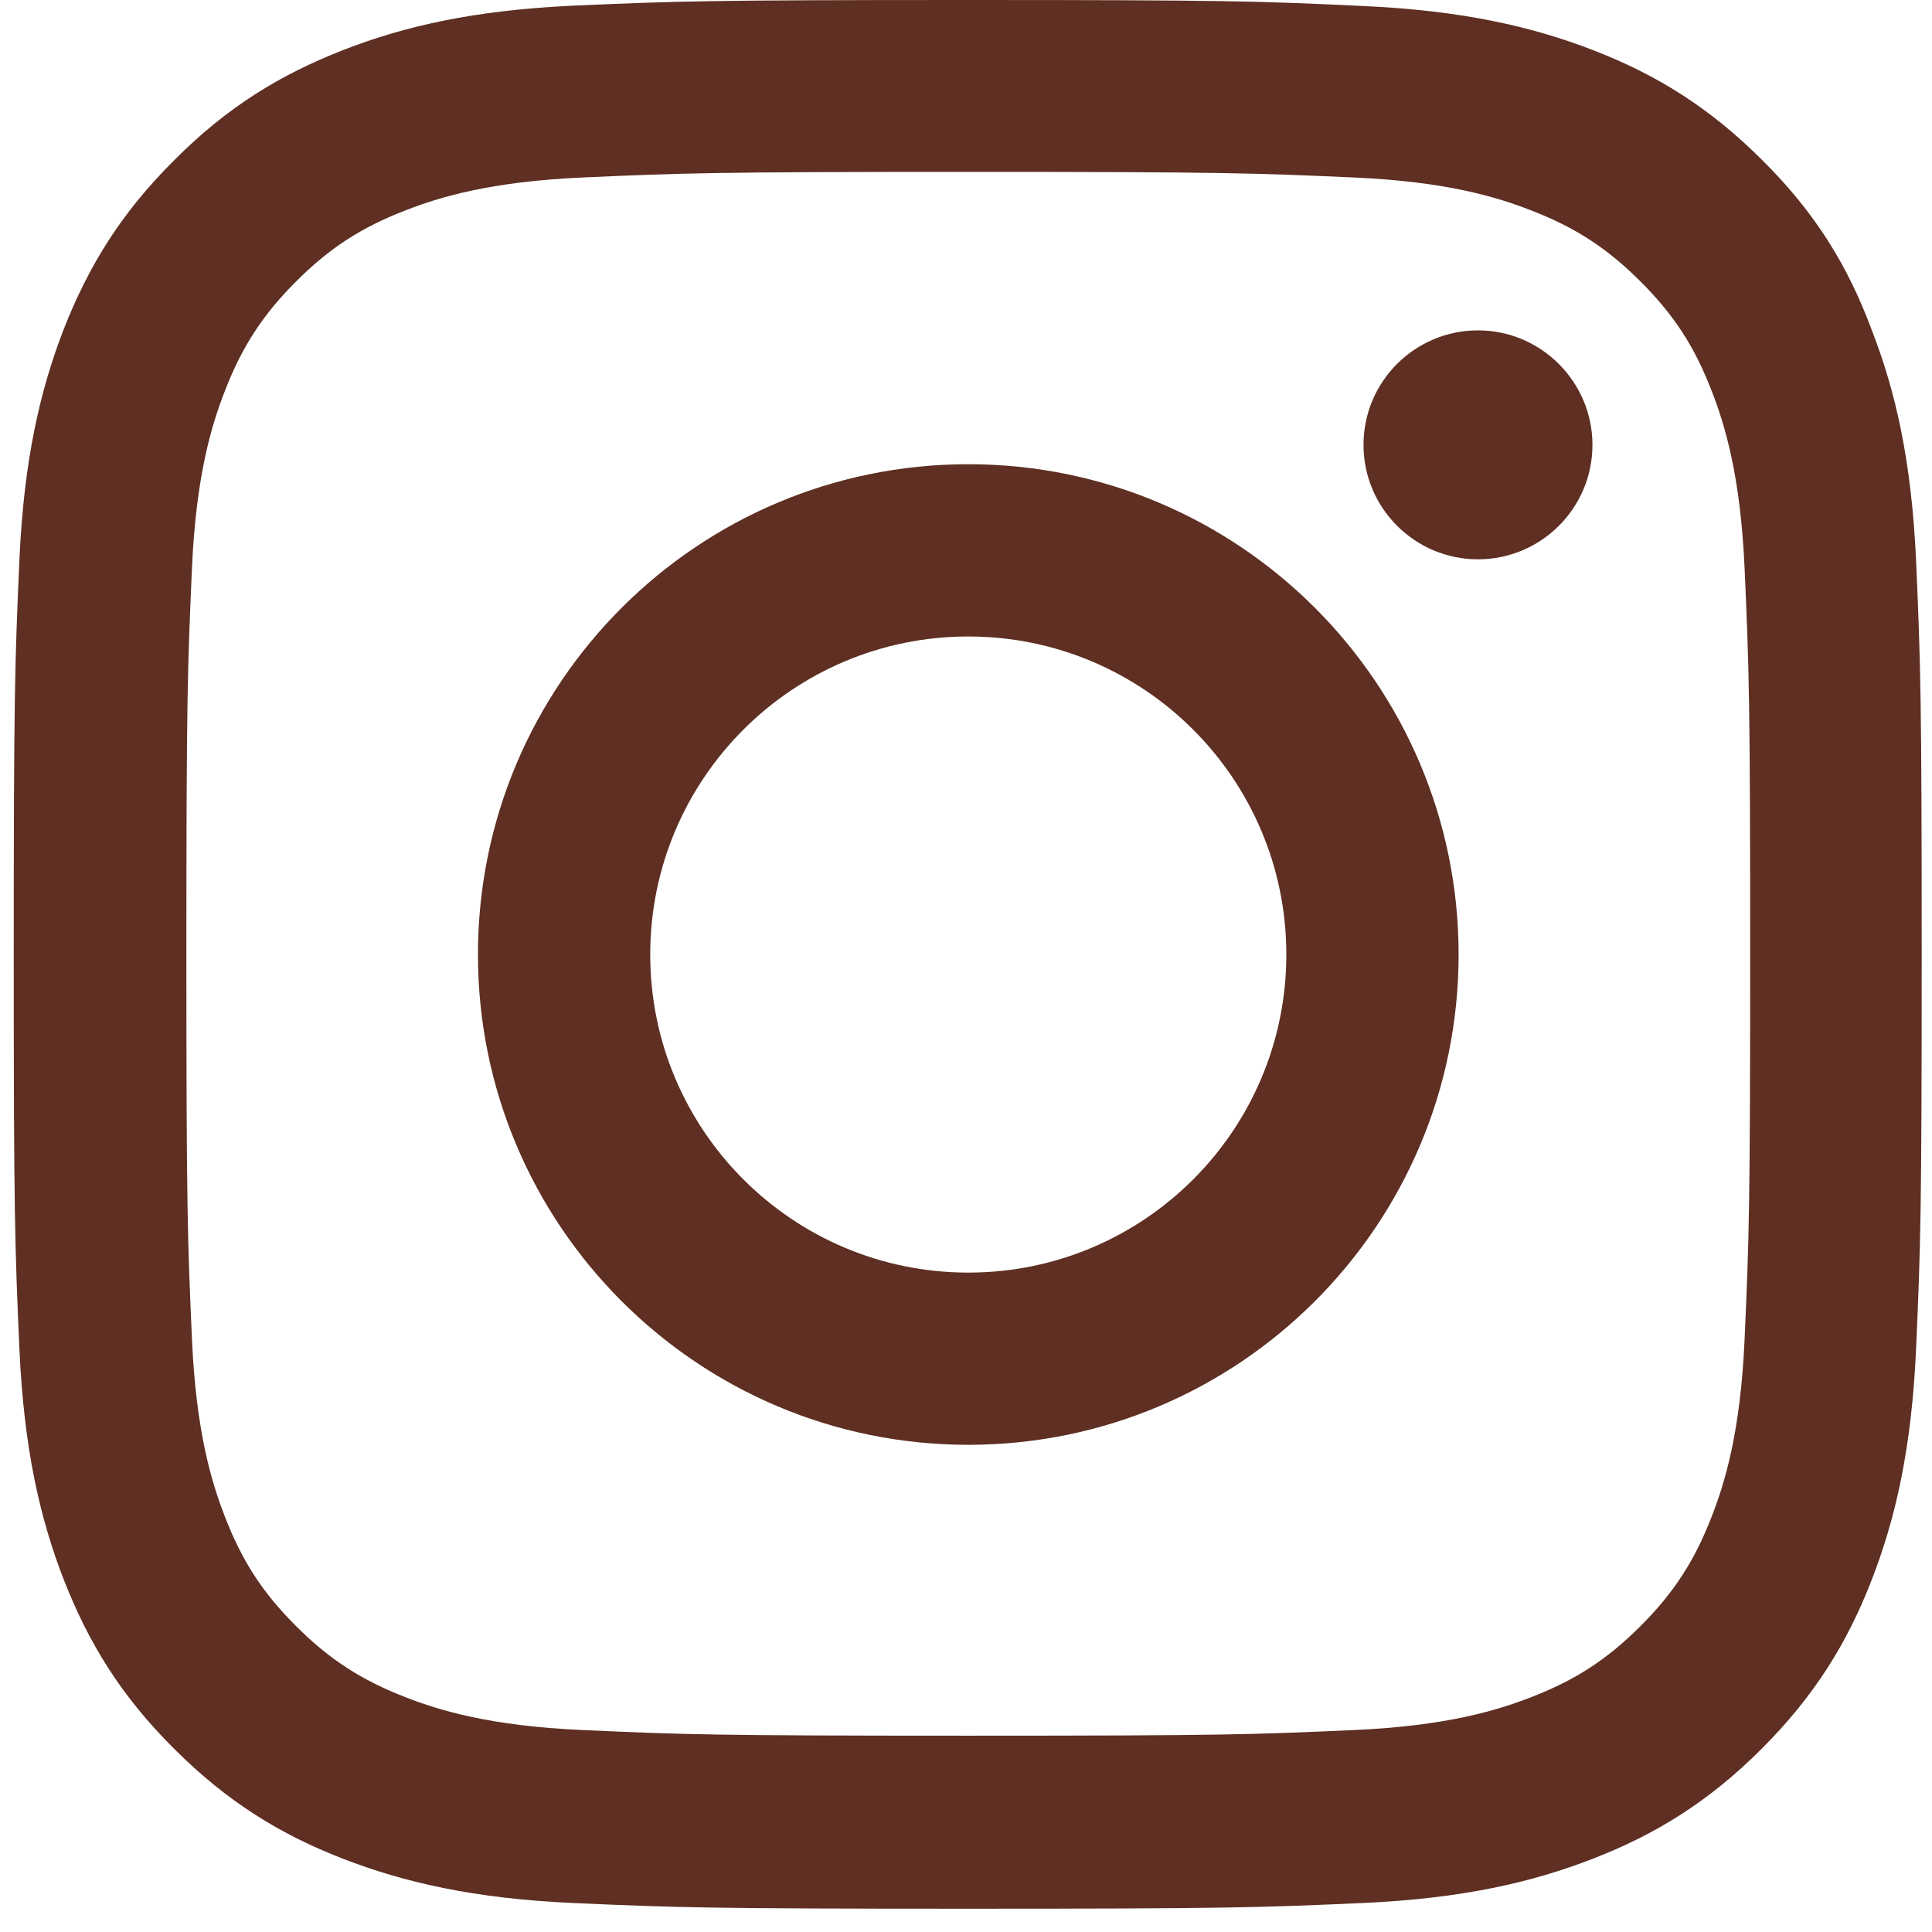
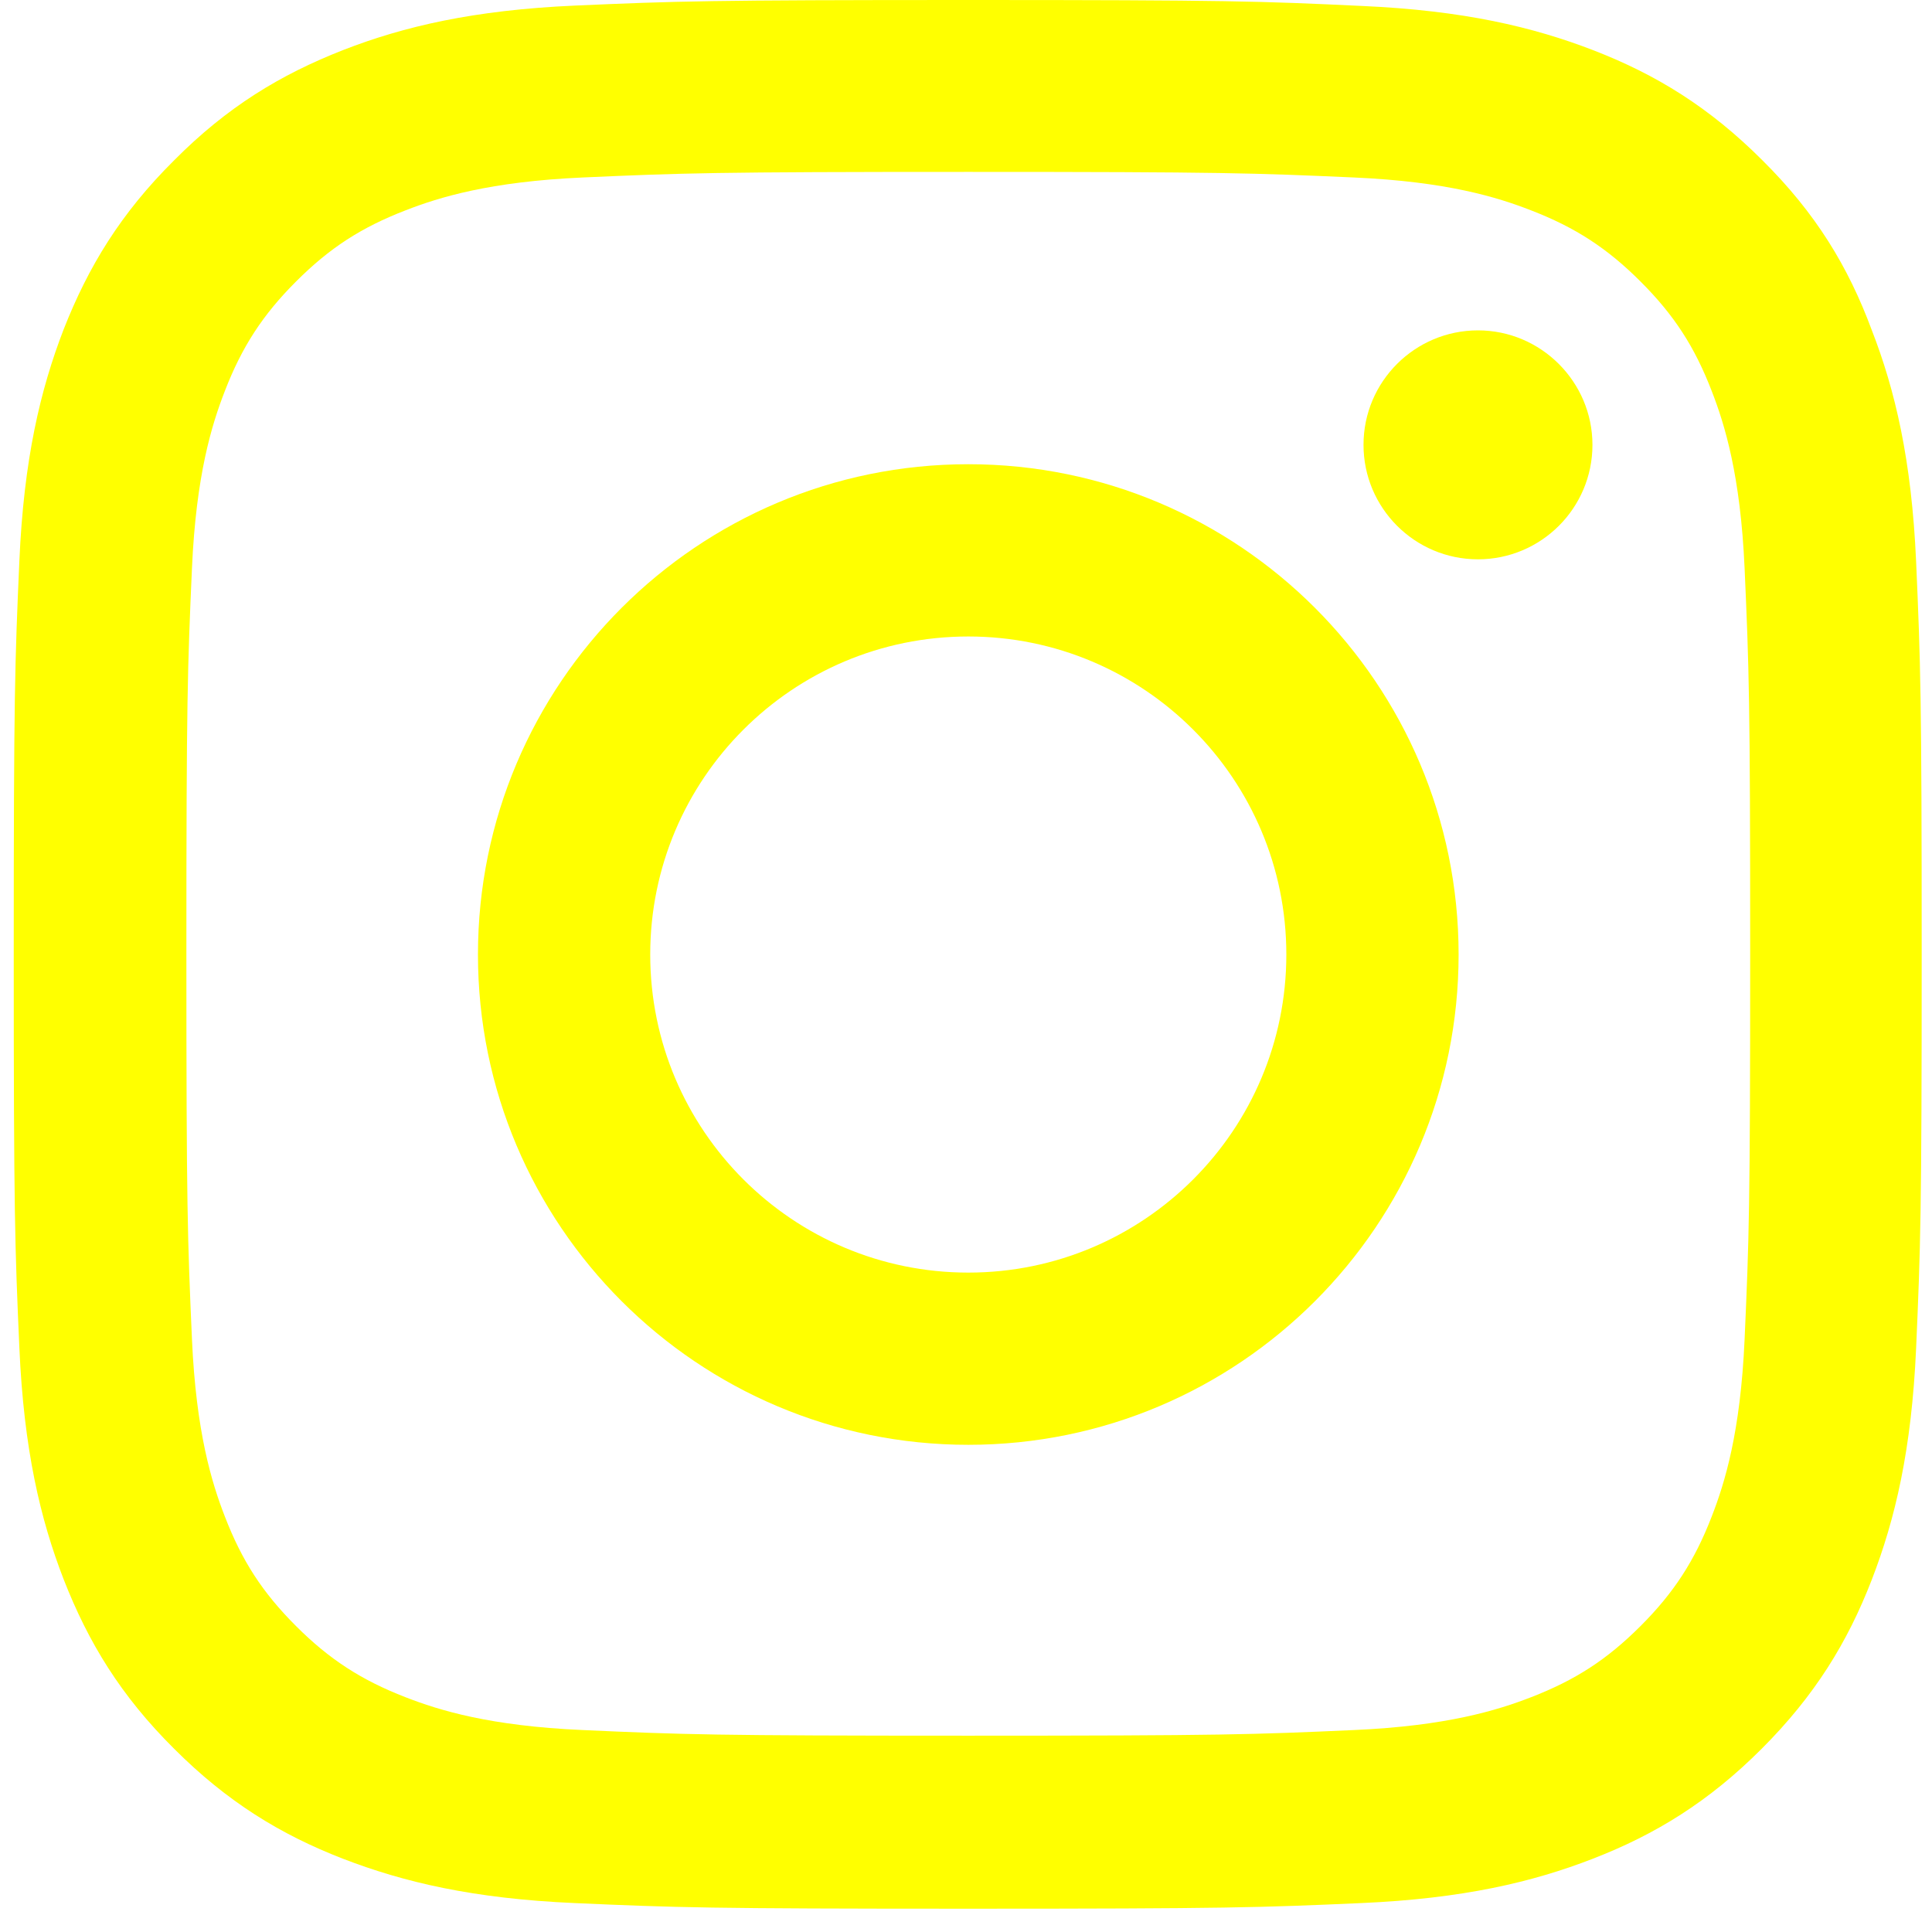
<svg xmlns="http://www.w3.org/2000/svg" width="36" height="36" viewBox="0 0 36 36" fill="none">
-   <path d="M18.043 3.203C22.795 3.203 23.358 3.224 25.227 3.307C26.963 3.384 27.901 3.675 28.527 3.919C29.354 4.238 29.951 4.627 30.569 5.246C31.195 5.871 31.577 6.461 31.896 7.288C32.139 7.913 32.431 8.858 32.508 10.588C32.591 12.464 32.612 13.027 32.612 17.772C32.612 22.525 32.591 23.087 32.508 24.956C32.431 26.693 32.139 27.631 31.896 28.256C31.577 29.083 31.188 29.681 30.569 30.299C29.944 30.924 29.354 31.306 28.527 31.626C27.901 31.869 26.956 32.161 25.227 32.237C23.351 32.321 22.788 32.342 18.043 32.342C13.29 32.342 12.727 32.321 10.859 32.237C9.122 32.161 8.184 31.869 7.558 31.626C6.732 31.306 6.134 30.918 5.516 30.299C4.89 29.674 4.508 29.083 4.189 28.256C3.946 27.631 3.654 26.686 3.577 24.956C3.494 23.08 3.473 22.518 3.473 17.772C3.473 13.02 3.494 12.457 3.577 10.588C3.654 8.851 3.946 7.913 4.189 7.288C4.508 6.461 4.897 5.864 5.516 5.246C6.141 4.62 6.732 4.238 7.558 3.919C8.184 3.675 9.129 3.384 10.859 3.307C12.727 3.224 13.29 3.203 18.043 3.203ZM18.043 0C13.214 0 12.609 0.021 10.713 0.104C8.823 0.188 7.524 0.493 6.398 0.931C5.224 1.39 4.23 1.994 3.244 2.988C2.25 3.974 1.646 4.968 1.187 6.135C0.75 7.267 0.444 8.56 0.361 10.449C0.277 12.353 0.256 12.957 0.256 17.786C0.256 22.615 0.277 23.219 0.361 25.116C0.444 27.006 0.75 28.305 1.187 29.431C1.646 30.605 2.25 31.598 3.244 32.585C4.23 33.572 5.224 34.183 6.391 34.635C7.524 35.072 8.816 35.378 10.706 35.461C12.602 35.545 13.207 35.566 18.036 35.566C22.864 35.566 23.469 35.545 25.366 35.461C27.255 35.378 28.555 35.072 29.68 34.635C30.847 34.183 31.841 33.572 32.827 32.585C33.814 31.598 34.425 30.605 34.877 29.438C35.315 28.305 35.62 27.013 35.704 25.123C35.787 23.226 35.808 22.622 35.808 17.793C35.808 12.964 35.787 12.36 35.704 10.463C35.62 8.574 35.315 7.274 34.877 6.149C34.439 4.968 33.835 3.974 32.841 2.988C31.855 2.001 30.861 1.39 29.694 0.938C28.561 0.5 27.269 0.195 25.379 0.111C23.476 0.021 22.871 0 18.043 0Z" fill="#5e2f22" />
-   <path d="M18.043 8.65C12.998 8.65 8.906 12.742 8.906 17.786C8.906 22.83 12.998 26.922 18.043 26.922C23.087 26.922 27.179 22.83 27.179 17.786C27.179 12.742 23.087 8.65 18.043 8.65ZM18.043 23.713C14.77 23.713 12.116 21.059 12.116 17.786C12.116 14.514 14.77 11.86 18.043 11.86C21.315 11.86 23.969 14.514 23.969 17.786C23.969 21.059 21.315 23.713 18.043 23.713Z" fill="#5e2f22" />
-   <path d="M29.673 8.289C29.673 9.47 28.714 10.422 27.54 10.422C26.359 10.422 25.407 9.463 25.407 8.289C25.407 7.108 26.366 6.156 27.54 6.156C28.714 6.156 29.673 7.115 29.673 8.289Z" fill="#5e2f22" />
+   <path d="M18.043 3.203C22.795 3.203 23.358 3.224 25.227 3.307C26.963 3.384 27.901 3.675 28.527 3.919C29.354 4.238 29.951 4.627 30.569 5.246C31.195 5.871 31.577 6.461 31.896 7.288C32.139 7.913 32.431 8.858 32.508 10.588C32.591 12.464 32.612 13.027 32.612 17.772C32.612 22.525 32.591 23.087 32.508 24.956C32.431 26.693 32.139 27.631 31.896 28.256C31.577 29.083 31.188 29.681 30.569 30.299C29.944 30.924 29.354 31.306 28.527 31.626C27.901 31.869 26.956 32.161 25.227 32.237C23.351 32.321 22.788 32.342 18.043 32.342C13.29 32.342 12.727 32.321 10.859 32.237C9.122 32.161 8.184 31.869 7.558 31.626C6.732 31.306 6.134 30.918 5.516 30.299C4.89 29.674 4.508 29.083 4.189 28.256C3.946 27.631 3.654 26.686 3.577 24.956C3.494 23.08 3.473 22.518 3.473 17.772C3.473 13.02 3.494 12.457 3.577 10.588C3.654 8.851 3.946 7.913 4.189 7.288C4.508 6.461 4.897 5.864 5.516 5.246C6.141 4.62 6.732 4.238 7.558 3.919C8.184 3.675 9.129 3.384 10.859 3.307C12.727 3.224 13.29 3.203 18.043 3.203ZM18.043 0C13.214 0 12.609 0.021 10.713 0.104C8.823 0.188 7.524 0.493 6.398 0.931C5.224 1.39 4.23 1.994 3.244 2.988C2.25 3.974 1.646 4.968 1.187 6.135C0.75 7.267 0.444 8.56 0.361 10.449C0.277 12.353 0.256 12.957 0.256 17.786C0.256 22.615 0.277 23.219 0.361 25.116C0.444 27.006 0.75 28.305 1.187 29.431C1.646 30.605 2.25 31.598 3.244 32.585C4.23 33.572 5.224 34.183 6.391 34.635C7.524 35.072 8.816 35.378 10.706 35.461C12.602 35.545 13.207 35.566 18.036 35.566C22.864 35.566 23.469 35.545 25.366 35.461C27.255 35.378 28.555 35.072 29.68 34.635C30.847 34.183 31.841 33.572 32.827 32.585C33.814 31.598 34.425 30.605 34.877 29.438C35.315 28.305 35.62 27.013 35.704 25.123C35.787 23.226 35.808 22.622 35.808 17.793C35.808 12.964 35.787 12.36 35.704 10.463C35.62 8.574 35.315 7.274 34.877 6.149C34.439 4.968 33.835 3.974 32.841 2.988C31.855 2.001 30.861 1.39 29.694 0.938C28.561 0.5 27.269 0.195 25.379 0.111C23.476 0.021 22.871 0 18.043 0Z" fill="#ffff00" />
+   <path d="M18.043 8.65C12.998 8.65 8.906 12.742 8.906 17.786C8.906 22.83 12.998 26.922 18.043 26.922C23.087 26.922 27.179 22.83 27.179 17.786C27.179 12.742 23.087 8.65 18.043 8.65ZM18.043 23.713C14.77 23.713 12.116 21.059 12.116 17.786C12.116 14.514 14.77 11.86 18.043 11.86C21.315 11.86 23.969 14.514 23.969 17.786C23.969 21.059 21.315 23.713 18.043 23.713Z" fill="#ffff00" />
+   <path d="M29.673 8.289C29.673 9.47 28.714 10.422 27.54 10.422C26.359 10.422 25.407 9.463 25.407 8.289C25.407 7.108 26.366 6.156 27.54 6.156C28.714 6.156 29.673 7.115 29.673 8.289Z" fill="#ffff00" />
</svg>
